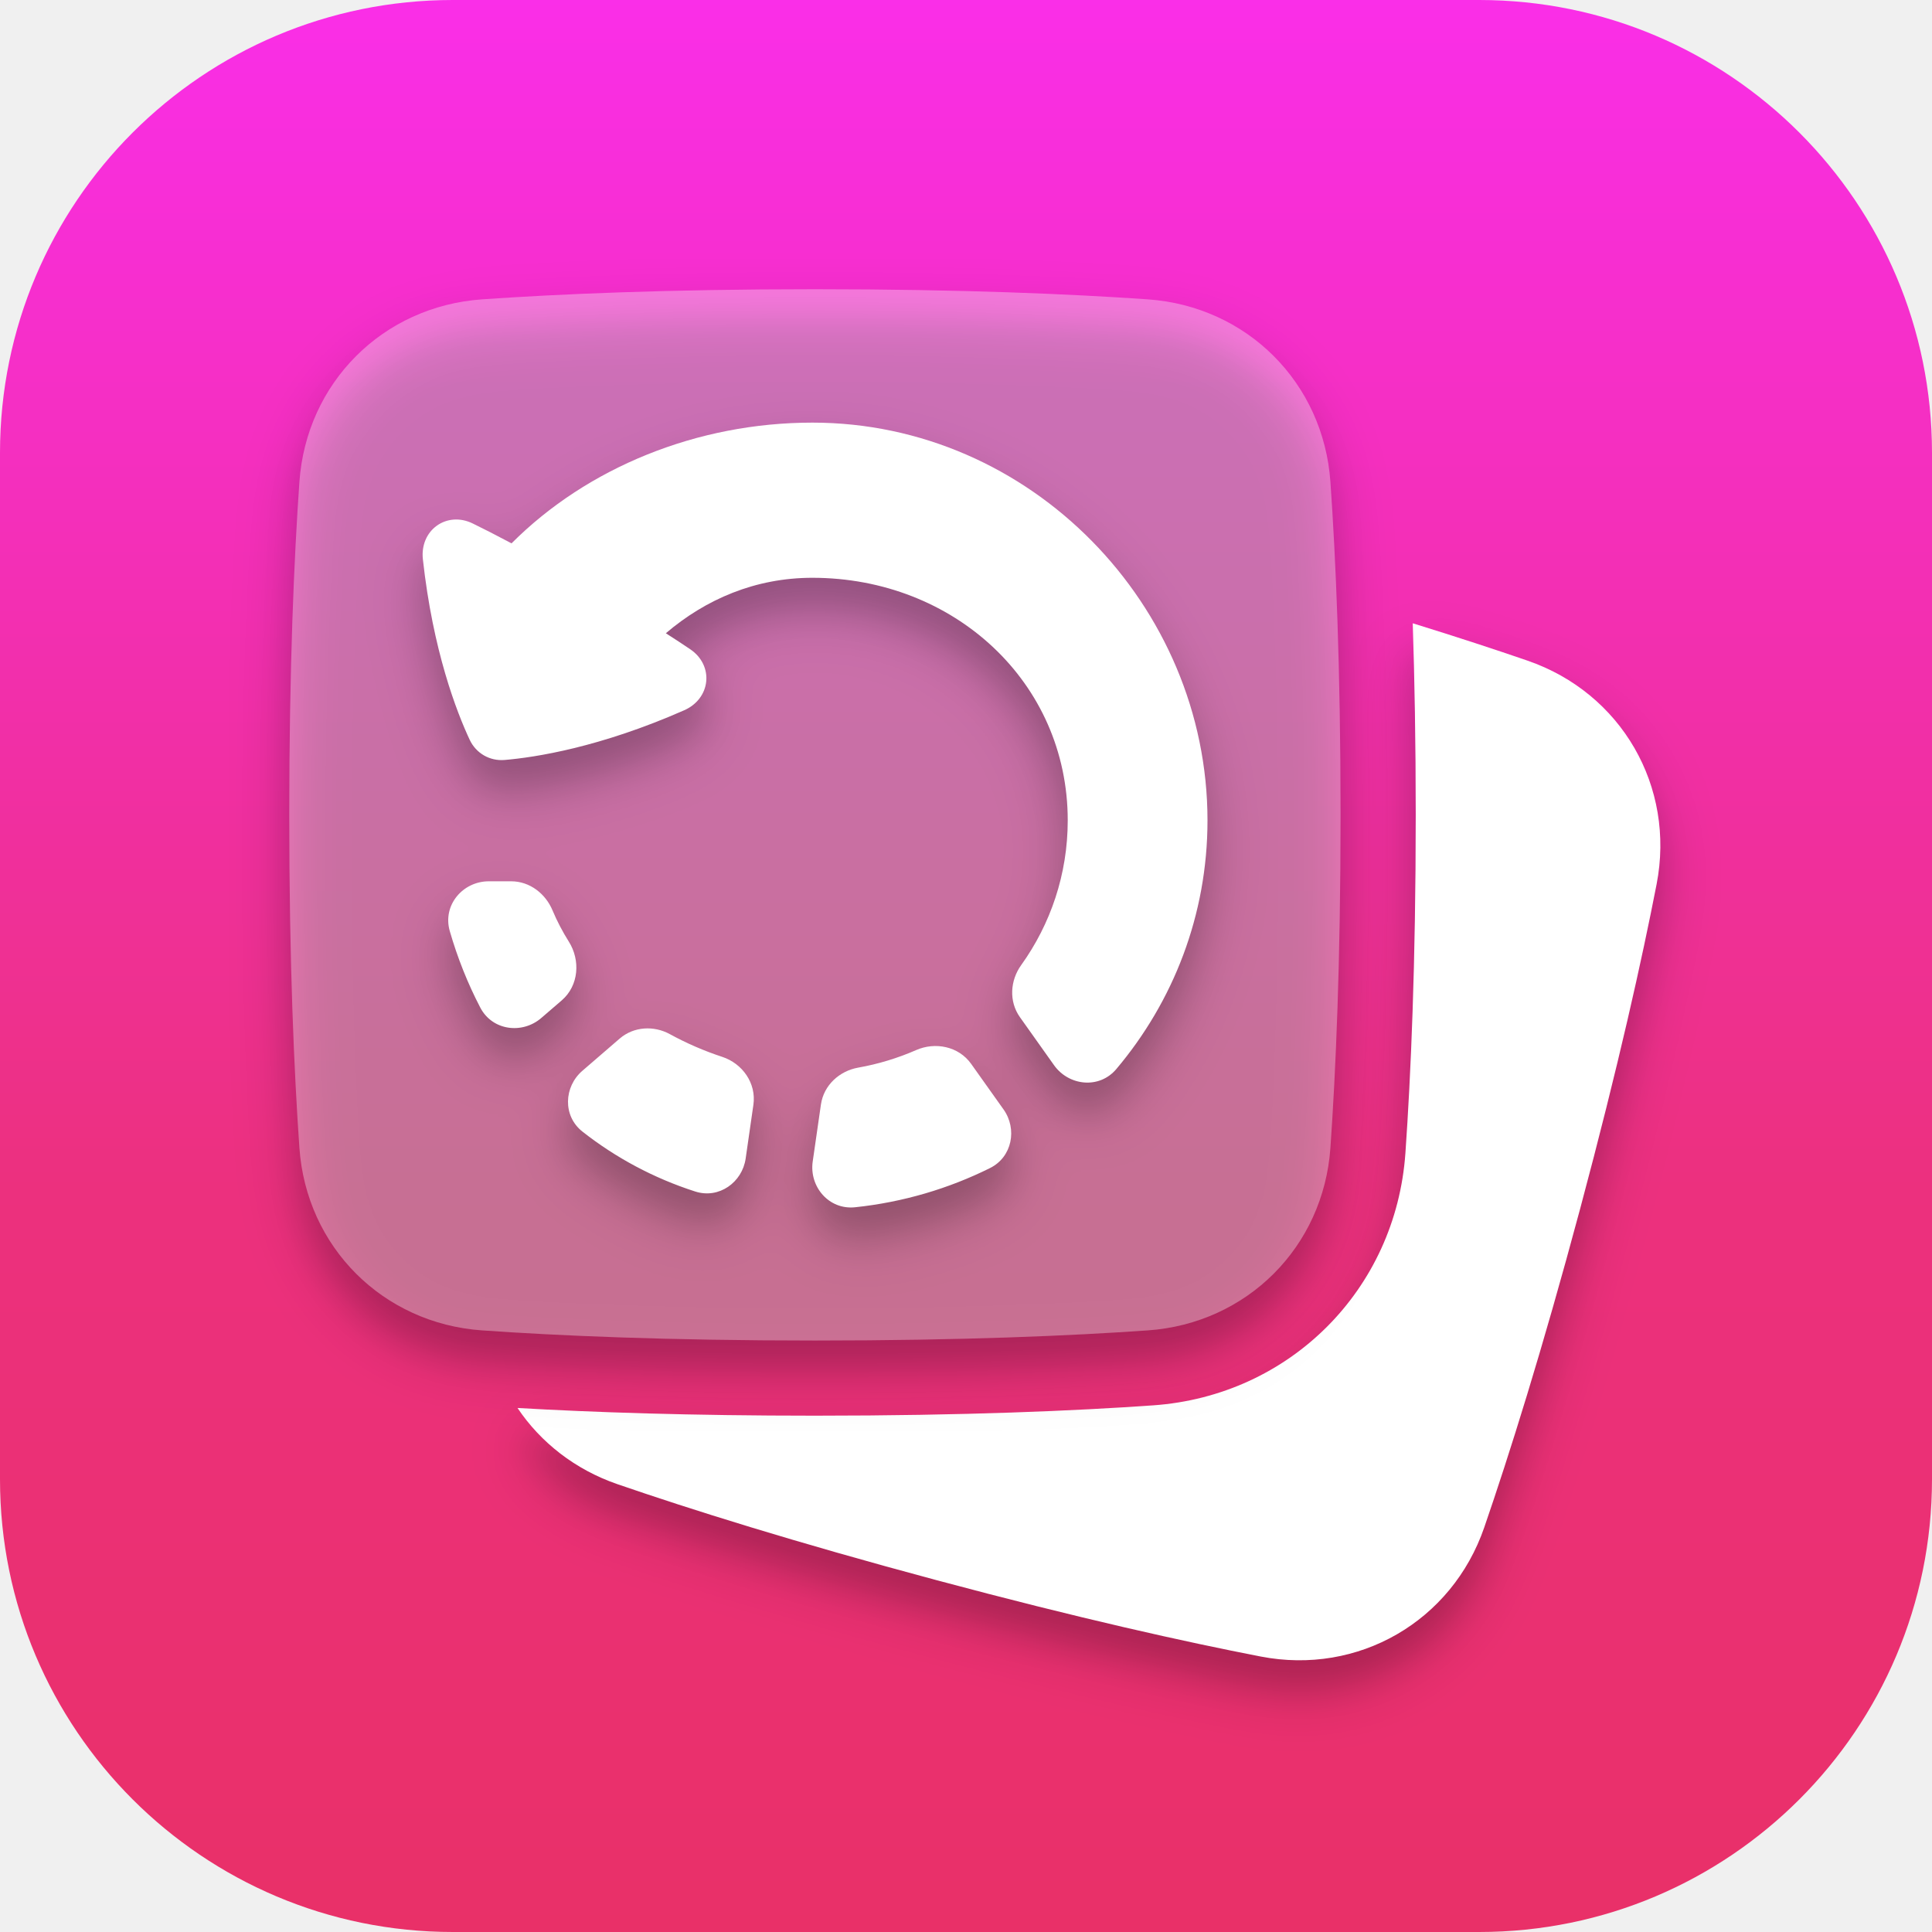
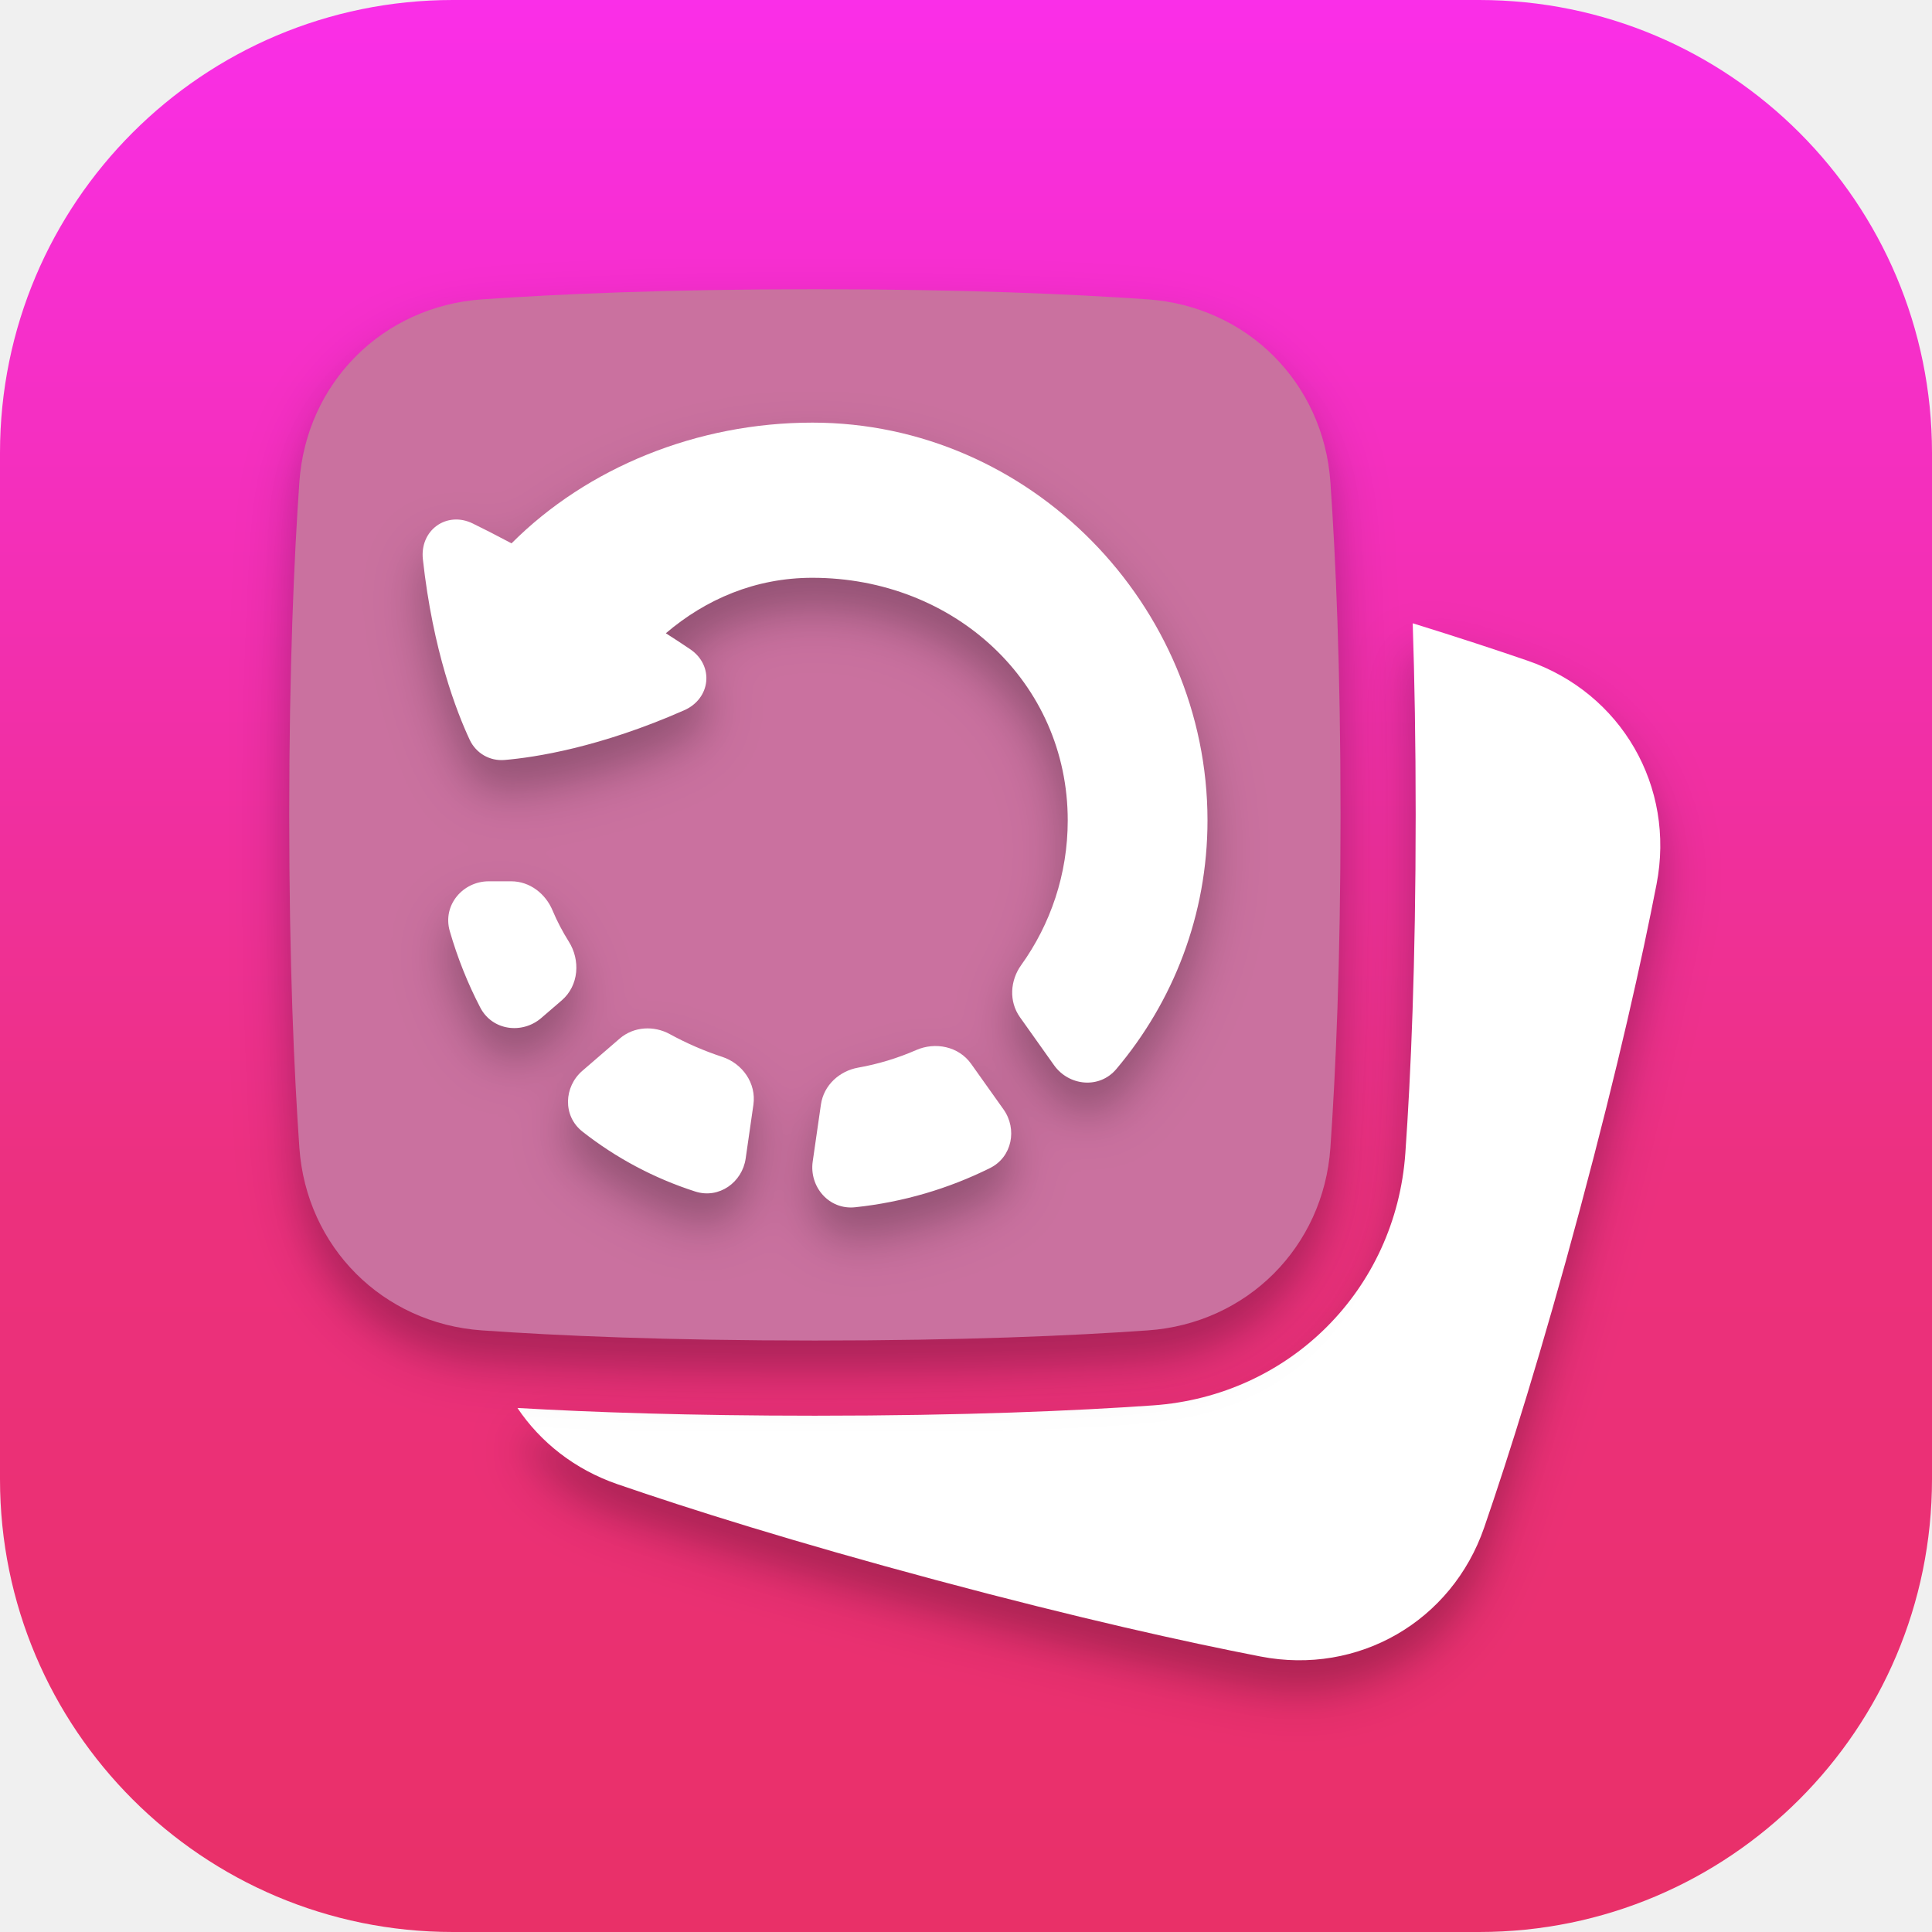
<svg xmlns="http://www.w3.org/2000/svg" width="64" height="64" viewBox="0 0 64 64" fill="none">
-   <rect width="64" height="64" rx="15" fill="url(#paint0_linear_6656_990)" />
-   <g filter="url(#filter0_dd_6656_990)">
-     <path fill-rule="evenodd" clip-rule="evenodd" d="M17.143 46.641C17.908 47.78 19.046 48.68 20.455 49.166C22.824 49.982 26.286 51.076 31.02 52.344C35.755 53.613 39.3 54.397 41.76 54.874C44.994 55.502 48.095 53.712 49.168 50.597C49.984 48.228 51.078 44.766 52.347 40.032C53.615 35.298 54.399 31.752 54.877 29.292C55.505 26.058 53.714 22.957 50.599 21.884C49.552 21.523 48.29 21.108 46.799 20.647C46.859 22.474 46.898 24.584 46.898 26.996C46.898 31.951 46.735 35.637 46.556 38.198C46.239 42.721 42.723 46.237 38.199 46.554C35.638 46.734 31.953 46.896 26.997 46.896C22.852 46.896 19.596 46.783 17.143 46.641Z" fill="white" />
+   <rect width="64" height="64" rx="15" fill="url(#paint0_linear_60_836)" />
+   <g filter="url(#filter0_dd_60_836)">
+     <path fill-rule="evenodd" clip-rule="evenodd" d="M17.141 46.641C17.907 47.78 19.045 48.681 20.454 49.166C22.823 49.982 26.285 51.076 31.019 52.345C35.753 53.613 39.298 54.397 41.758 54.874C44.993 55.502 48.093 53.712 49.167 50.597C49.983 48.228 51.077 44.766 52.345 40.032C53.614 35.298 54.398 31.752 54.875 29.293C55.503 26.058 53.713 22.957 50.598 21.884C49.55 21.523 48.288 21.108 46.798 20.647C46.858 22.474 46.896 24.585 46.896 26.996C46.896 31.951 46.734 35.637 46.554 38.198C46.237 42.721 42.721 46.237 38.198 46.555C35.637 46.734 31.951 46.897 26.996 46.897C22.851 46.897 19.594 46.783 17.141 46.641Z" fill="white" />
  </g>
-   <g filter="url(#filter1_dd_6656_990)">
-     <path d="M26.995 44.407C22.094 44.407 18.466 44.246 15.967 44.071C12.68 43.84 10.148 41.309 9.918 38.022C9.743 35.522 9.582 31.895 9.582 26.994C9.582 22.093 9.743 18.465 9.918 15.966C10.148 12.679 12.68 10.147 15.967 9.917C18.466 9.742 22.094 9.581 26.995 9.581C31.896 9.581 35.523 9.742 38.023 9.917C41.31 10.147 43.842 12.679 44.072 15.966C44.247 18.465 44.408 22.093 44.408 26.994C44.408 31.895 44.247 35.522 44.072 38.022C43.842 41.309 41.31 43.84 38.023 44.071C35.523 44.246 31.896 44.407 26.995 44.407Z" fill="white" fill-opacity="0.35" />
+   <g filter="url(#filter1_dd_60_836)">
+     <path d="M26.994 44.407C22.093 44.407 18.466 44.247 15.966 44.071C12.679 43.841 10.148 41.309 9.917 38.022C9.742 35.523 9.581 31.895 9.581 26.994C9.581 22.093 9.742 18.466 9.917 15.966C10.148 12.679 12.679 10.148 15.966 9.917C18.466 9.742 22.093 9.581 26.994 9.581C31.895 9.581 35.523 9.742 38.022 9.917C41.309 10.148 43.841 12.679 44.071 15.966C44.246 18.466 44.407 22.093 44.407 26.994C44.407 31.895 44.246 35.523 44.071 38.022C43.841 41.309 41.309 43.841 38.022 44.071C35.523 44.247 31.895 44.407 26.994 44.407Z" fill="#CA719F" />
  </g>
-   <g filter="url(#filter2_dd_6656_990)">
+   <g filter="url(#filter2_dd_60_836)">
    <path fill-rule="evenodd" clip-rule="evenodd" d="M26.912 14C23.095 14 19.453 15.487 16.945 17.999C16.43 17.725 16.006 17.509 15.658 17.34C15.237 17.134 14.793 17.18 14.466 17.417C14.141 17.653 13.958 18.06 14.008 18.522C14.341 21.566 15.13 23.588 15.559 24.506C15.769 24.954 16.224 25.217 16.717 25.175C17.726 25.089 19.869 24.761 22.666 23.528C23.091 23.341 23.352 22.979 23.394 22.579C23.436 22.178 23.254 21.771 22.867 21.509C22.639 21.354 22.371 21.178 22.057 20.977C23.38 19.851 25.019 19.14 26.912 19.14C31.6 19.14 35.37 22.596 35.37 27.177C35.37 28.963 34.799 30.617 33.826 31.973C33.467 32.473 33.411 33.167 33.787 33.696L34.917 35.287C35.402 35.969 36.412 36.086 36.979 35.415C38.865 33.181 40 30.31 40 27.177C40 20.062 34.144 14 26.912 14ZM16.191 29.194C15.335 29.194 14.652 29.981 14.899 30.842C15.155 31.73 15.494 32.579 15.909 33.376C16.309 34.146 17.303 34.264 17.93 33.723L18.607 33.14C19.184 32.642 19.226 31.801 18.844 31.194C18.634 30.86 18.452 30.513 18.302 30.155C18.075 29.613 17.558 29.194 16.932 29.194H16.191ZM22.189 34.257C21.666 33.97 20.998 33.999 20.527 34.405L19.291 35.472C18.681 35.998 18.632 36.966 19.296 37.487C20.396 38.351 21.651 39.027 23.029 39.47C23.821 39.725 24.588 39.163 24.701 38.379L24.957 36.599C25.061 35.878 24.587 35.227 23.926 35.01C23.325 34.813 22.741 34.559 22.189 34.257ZM32.172 35.244C31.754 34.655 30.975 34.51 30.349 34.785C29.742 35.05 29.098 35.248 28.426 35.367C27.814 35.476 27.287 35.943 27.194 36.59L26.922 38.477C26.803 39.306 27.454 40.085 28.327 39.992C29.918 39.824 31.424 39.375 32.793 38.695C33.534 38.328 33.702 37.397 33.244 36.752L32.172 35.244Z" fill="white" />
  </g>
  <defs>
-     <filter id="filter0_dd_6656_990" x="15.143" y="19.647" width="41.859" height="38.352" filterUnits="userSpaceOnUse" color-interpolation-filters="sRGB">
+     <filter id="filter0_dd_60_836" x="15.141" y="19.647" width="41.859" height="38.352" filterUnits="userSpaceOnUse" color-interpolation-filters="sRGB">
      <feFlood flood-opacity="0" result="BackgroundImageFix" />
      <feColorMatrix in="SourceAlpha" type="matrix" values="0 0 0 0 0 0 0 0 0 0 0 0 0 0 0 0 0 0 127 0" result="hardAlpha" />
      <feOffset dy="1" />
      <feGaussianBlur stdDeviation="1" />
      <feColorMatrix type="matrix" values="0 0 0 0 0 0 0 0 0 0 0 0 0 0 0 0 0 0 0.2 0" />
-       <feBlend mode="normal" in2="BackgroundImageFix" result="effect1_dropShadow_6656_990" />
+       <feBlend mode="normal" in2="BackgroundImageFix" result="effect1_dropShadow_60_836" />
      <feColorMatrix in="SourceAlpha" type="matrix" values="0 0 0 0 0 0 0 0 0 0 0 0 0 0 0 0 0 0 127 0" result="hardAlpha" />
      <feOffset dy="1" />
      <feGaussianBlur stdDeviation="0.5" />
      <feColorMatrix type="matrix" values="0 0 0 0 0 0 0 0 0 0 0 0 0 0 0 0 0 0 0.1 0" />
-       <feBlend mode="normal" in2="effect1_dropShadow_6656_990" result="effect2_dropShadow_6656_990" />
-       <feBlend mode="normal" in="SourceGraphic" in2="effect2_dropShadow_6656_990" result="shape" />
+       <feBlend mode="normal" in2="effect1_dropShadow_60_836" result="effect2_dropShadow_60_836" />
+       <feBlend mode="normal" in="SourceGraphic" in2="effect2_dropShadow_60_836" result="shape" />
    </filter>
-     <filter id="filter1_dd_6656_990" x="7.582" y="8.581" width="38.826" height="38.826" filterUnits="userSpaceOnUse" color-interpolation-filters="sRGB">
+     <filter id="filter1_dd_60_836" x="7.581" y="8.581" width="38.826" height="38.826" filterUnits="userSpaceOnUse" color-interpolation-filters="sRGB">
      <feFlood flood-opacity="0" result="BackgroundImageFix" />
      <feColorMatrix in="SourceAlpha" type="matrix" values="0 0 0 0 0 0 0 0 0 0 0 0 0 0 0 0 0 0 127 0" result="hardAlpha" />
      <feOffset dy="1" />
      <feGaussianBlur stdDeviation="1" />
      <feColorMatrix type="matrix" values="0 0 0 0 0 0 0 0 0 0 0 0 0 0 0 0 0 0 0.2 0" />
-       <feBlend mode="normal" in2="BackgroundImageFix" result="effect1_dropShadow_6656_990" />
+       <feBlend mode="normal" in2="BackgroundImageFix" result="effect1_dropShadow_60_836" />
      <feColorMatrix in="SourceAlpha" type="matrix" values="0 0 0 0 0 0 0 0 0 0 0 0 0 0 0 0 0 0 127 0" result="hardAlpha" />
      <feOffset dy="1" />
      <feGaussianBlur stdDeviation="0.5" />
      <feColorMatrix type="matrix" values="0 0 0 0 0 0 0 0 0 0 0 0 0 0 0 0 0 0 0.1 0" />
-       <feBlend mode="normal" in2="effect1_dropShadow_6656_990" result="effect2_dropShadow_6656_990" />
-       <feBlend mode="normal" in="SourceGraphic" in2="effect2_dropShadow_6656_990" result="shape" />
+       <feBlend mode="normal" in2="effect1_dropShadow_60_836" result="effect2_dropShadow_60_836" />
+       <feBlend mode="normal" in="SourceGraphic" in2="effect2_dropShadow_60_836" result="shape" />
    </filter>
-     <filter id="filter2_dd_6656_990" x="12" y="13" width="30" height="30" filterUnits="userSpaceOnUse" color-interpolation-filters="sRGB">
+     <filter id="filter2_dd_60_836" x="12" y="13" width="30" height="30" filterUnits="userSpaceOnUse" color-interpolation-filters="sRGB">
      <feFlood flood-opacity="0" result="BackgroundImageFix" />
      <feColorMatrix in="SourceAlpha" type="matrix" values="0 0 0 0 0 0 0 0 0 0 0 0 0 0 0 0 0 0 127 0" result="hardAlpha" />
      <feOffset dy="1" />
      <feGaussianBlur stdDeviation="1" />
      <feColorMatrix type="matrix" values="0 0 0 0 0 0 0 0 0 0 0 0 0 0 0 0 0 0 0.2 0" />
-       <feBlend mode="normal" in2="BackgroundImageFix" result="effect1_dropShadow_6656_990" />
+       <feBlend mode="normal" in2="BackgroundImageFix" result="effect1_dropShadow_60_836" />
      <feColorMatrix in="SourceAlpha" type="matrix" values="0 0 0 0 0 0 0 0 0 0 0 0 0 0 0 0 0 0 127 0" result="hardAlpha" />
      <feOffset dy="1" />
      <feGaussianBlur stdDeviation="0.5" />
      <feColorMatrix type="matrix" values="0 0 0 0 0 0 0 0 0 0 0 0 0 0 0 0 0 0 0.1 0" />
-       <feBlend mode="normal" in2="effect1_dropShadow_6656_990" result="effect2_dropShadow_6656_990" />
-       <feBlend mode="normal" in="SourceGraphic" in2="effect2_dropShadow_6656_990" result="shape" />
+       <feBlend mode="normal" in2="effect1_dropShadow_60_836" result="effect2_dropShadow_60_836" />
+       <feBlend mode="normal" in="SourceGraphic" in2="effect2_dropShadow_60_836" result="shape" />
    </filter>
-     <linearGradient id="paint0_linear_6656_990" x1="32" y1="64" x2="32" y2="3.779e-07" gradientUnits="userSpaceOnUse">
+     <linearGradient id="paint0_linear_60_836" x1="32" y1="64" x2="32" y2="3.779e-07" gradientUnits="userSpaceOnUse">
      <stop stop-color="#E93068" />
      <stop offset="0.385" stop-color="#EC307E" />
      <stop offset="1" stop-color="#FA2EE8" />
    </linearGradient>
  </defs>
</svg>
